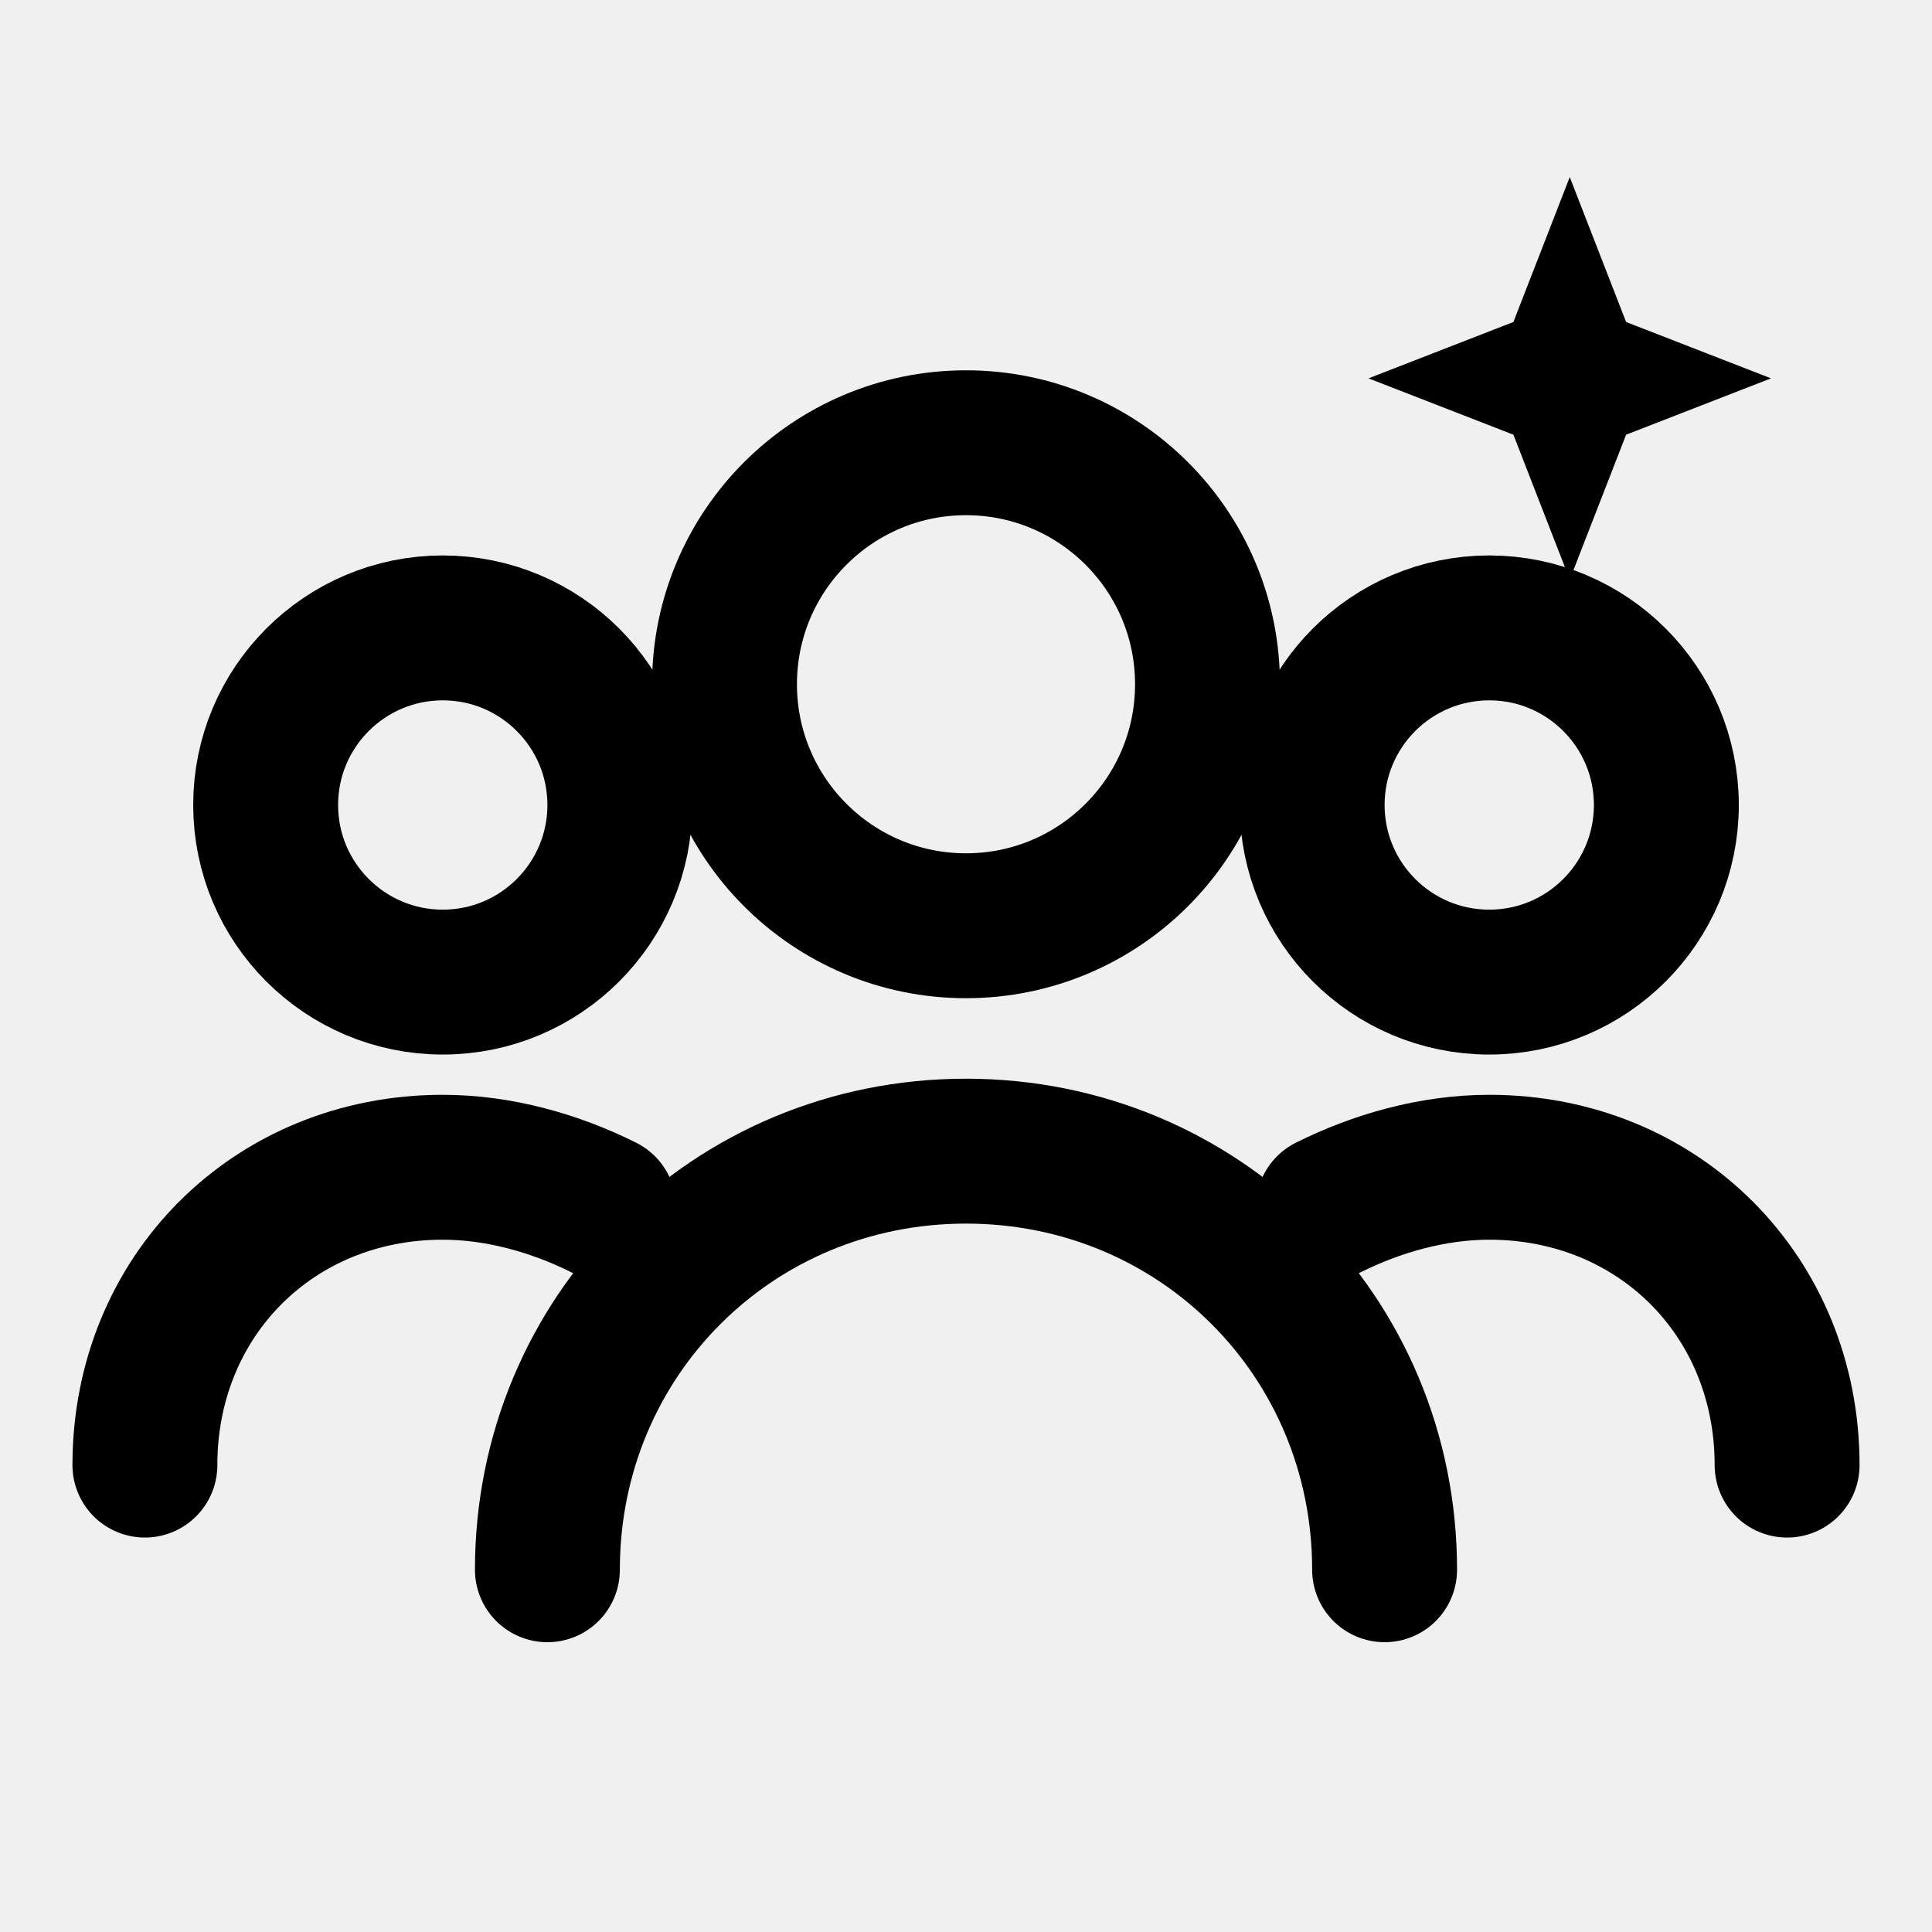
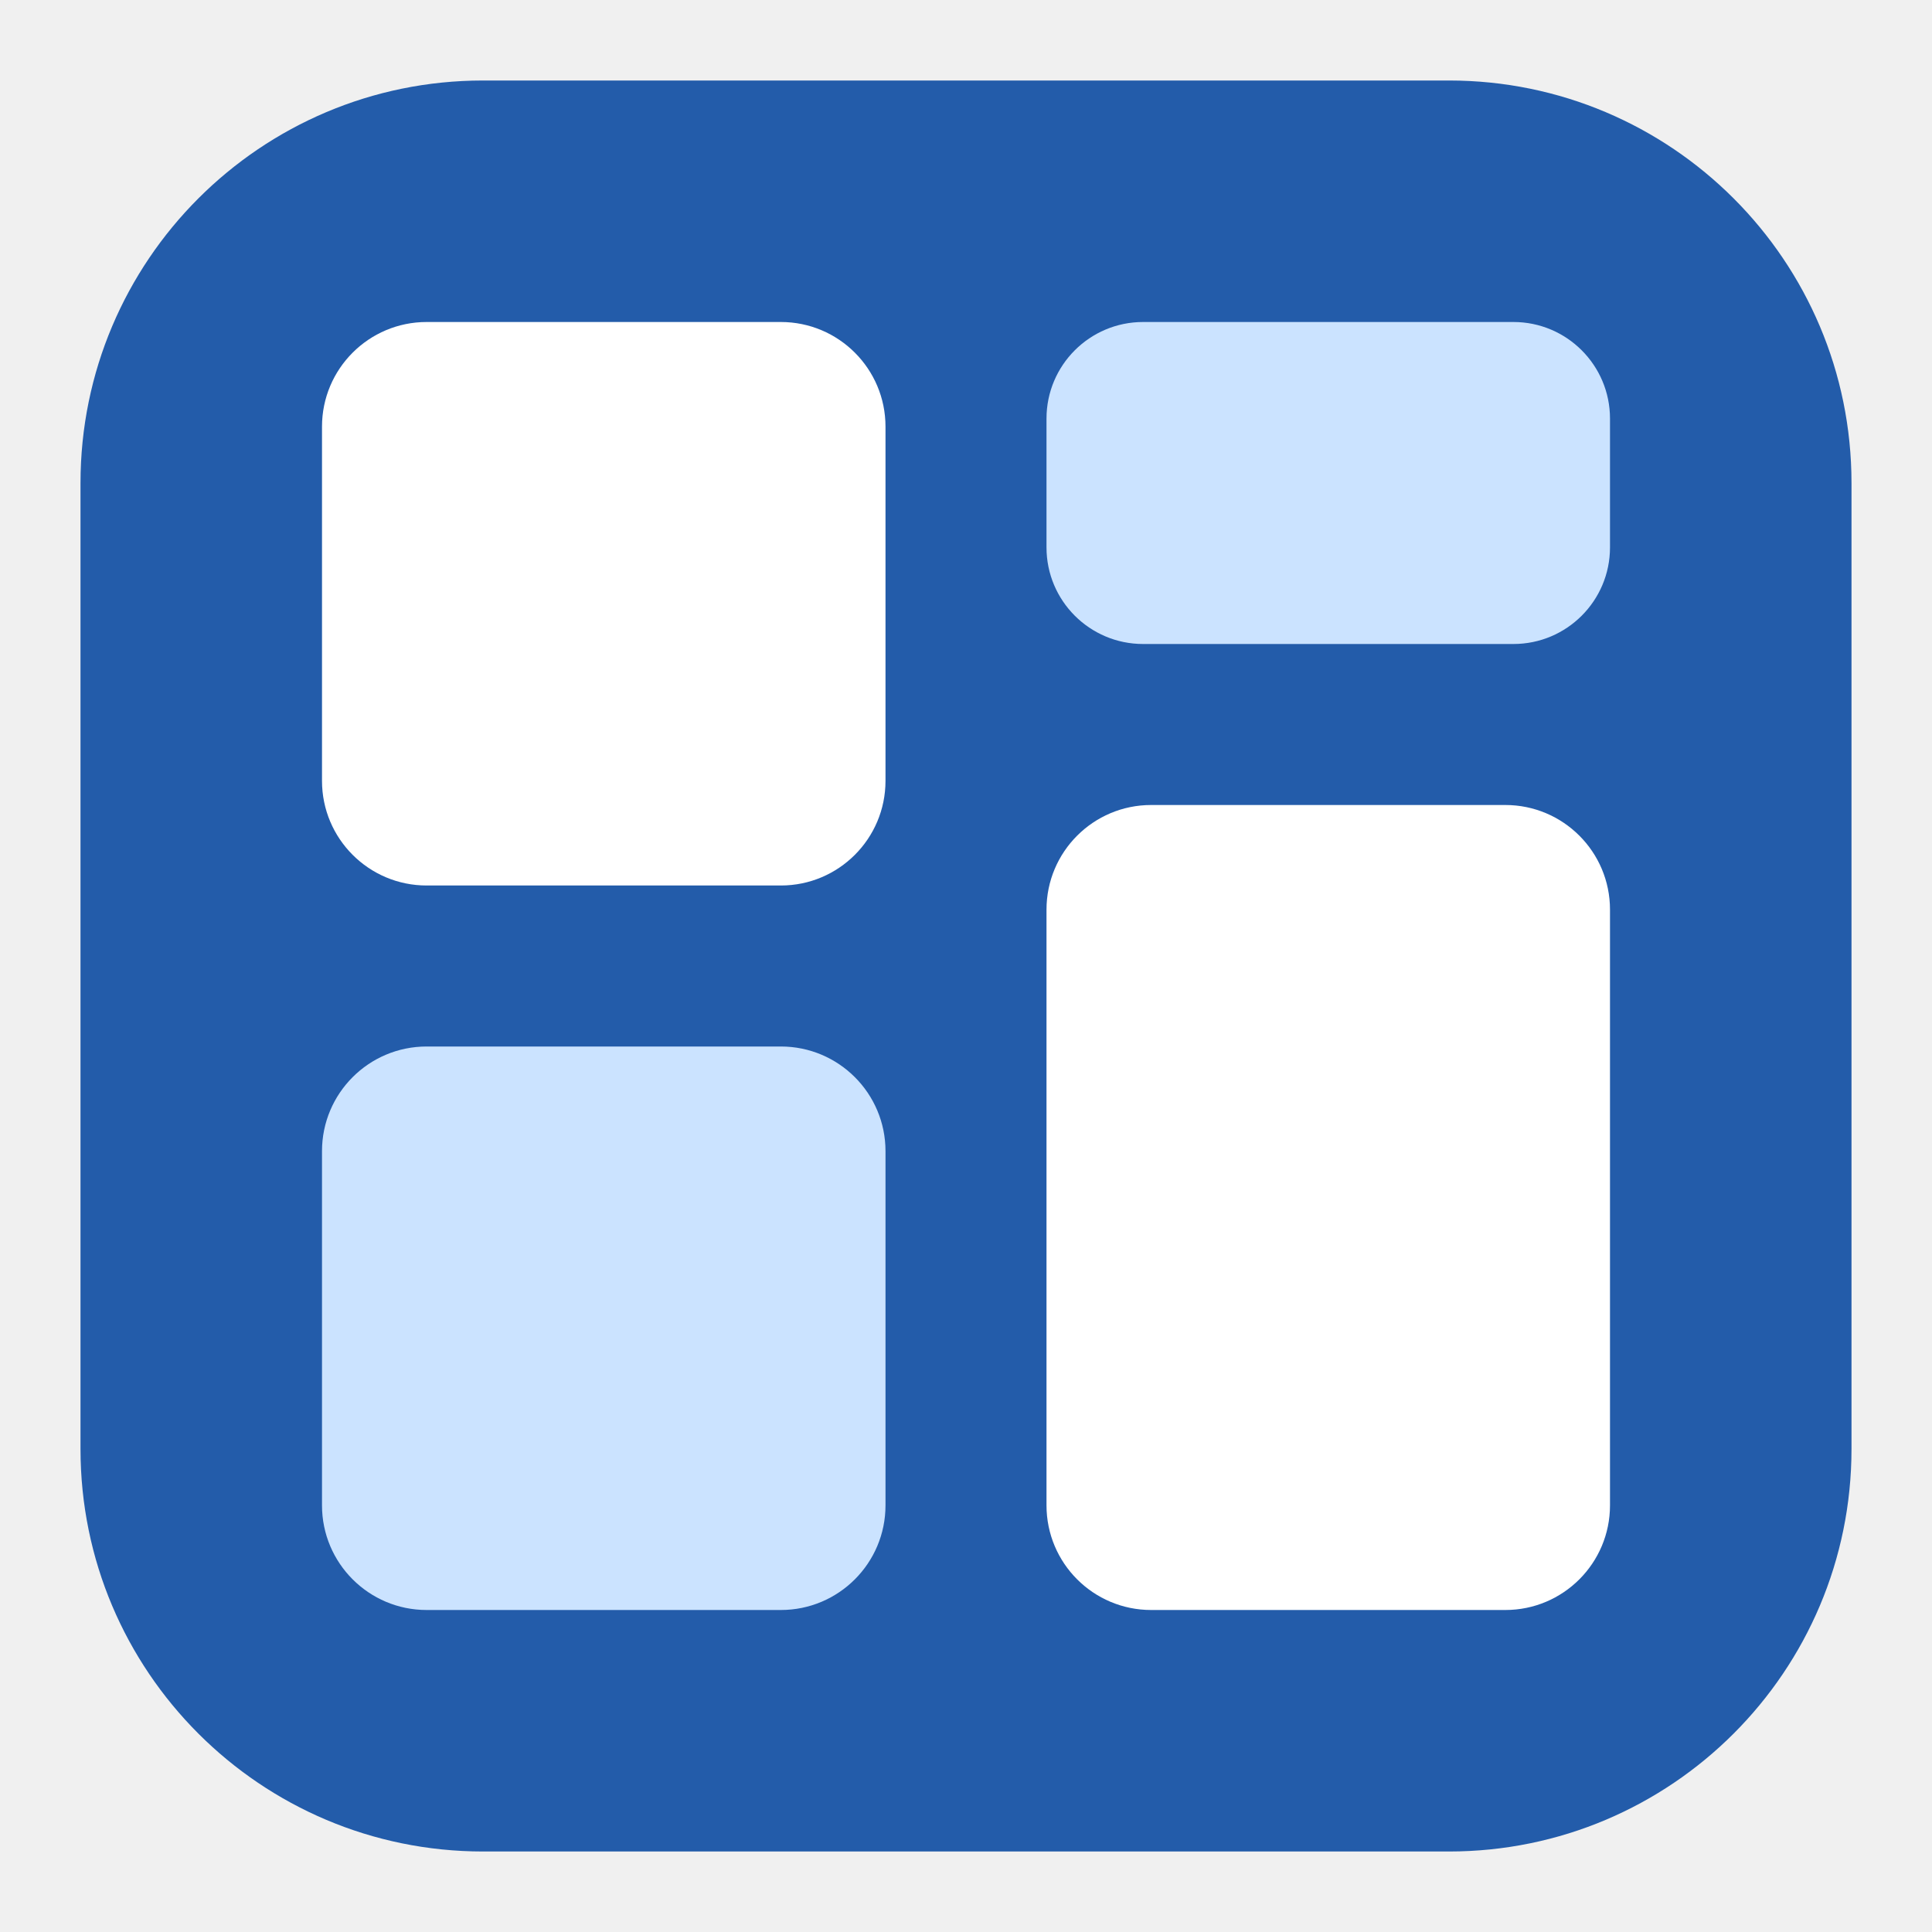
- <svg xmlns="http://www.w3.org/2000/svg" viewBox="0 0 24 24" fill="none" stroke="currentColor" stroke-width="1.8" stroke-linecap="round" stroke-linejoin="round" aria-hidden="true">
-   <circle cx="5.5" cy="10" r="2.2" />
-   <path d="M1.8 18.2c0-2.1 1.6-3.7 3.7-3.7.7 0 1.4.2 2 .5" />
-   <circle cx="18.5" cy="10" r="2.2" />
-   <path d="M22.2 18.2c0-2.1-1.6-3.7-3.7-3.7-.7 0-1.4.2-2 .5" />
-   <circle cx="12" cy="8.5" r="3" />
-   <path d="M6.8 19.5c0-2.9 2.3-5.2 5.2-5.2s5.2 2.3 5.2 5.2" />
-   <path d="M19.5 2.2 L20.2 4 L22 4.7 L20.2 5.4 L19.5 7.2 L18.8 5.4 L17 4.7 L18.8 4 Z" fill="currentColor" stroke="none" />
+ <svg xmlns="http://www.w3.org/2000/svg" viewBox="0 0 24 24" aria-hidden="true">
+   <rect x="1" y="1" width="22" height="22" rx="5" fill="#235caa" />
+   <rect x="4" y="4" width="7" height="7" rx="1.3" fill="#fff" />
+   <rect x="13" y="4" width="7" height="4" rx="1.2" fill="#cbe3ff" />
+   <rect x="13" y="10" width="7" height="10" rx="1.3" fill="#fff" />
+   <rect x="4" y="13" width="7" height="7" rx="1.3" fill="#cbe3ff" />
</svg>
